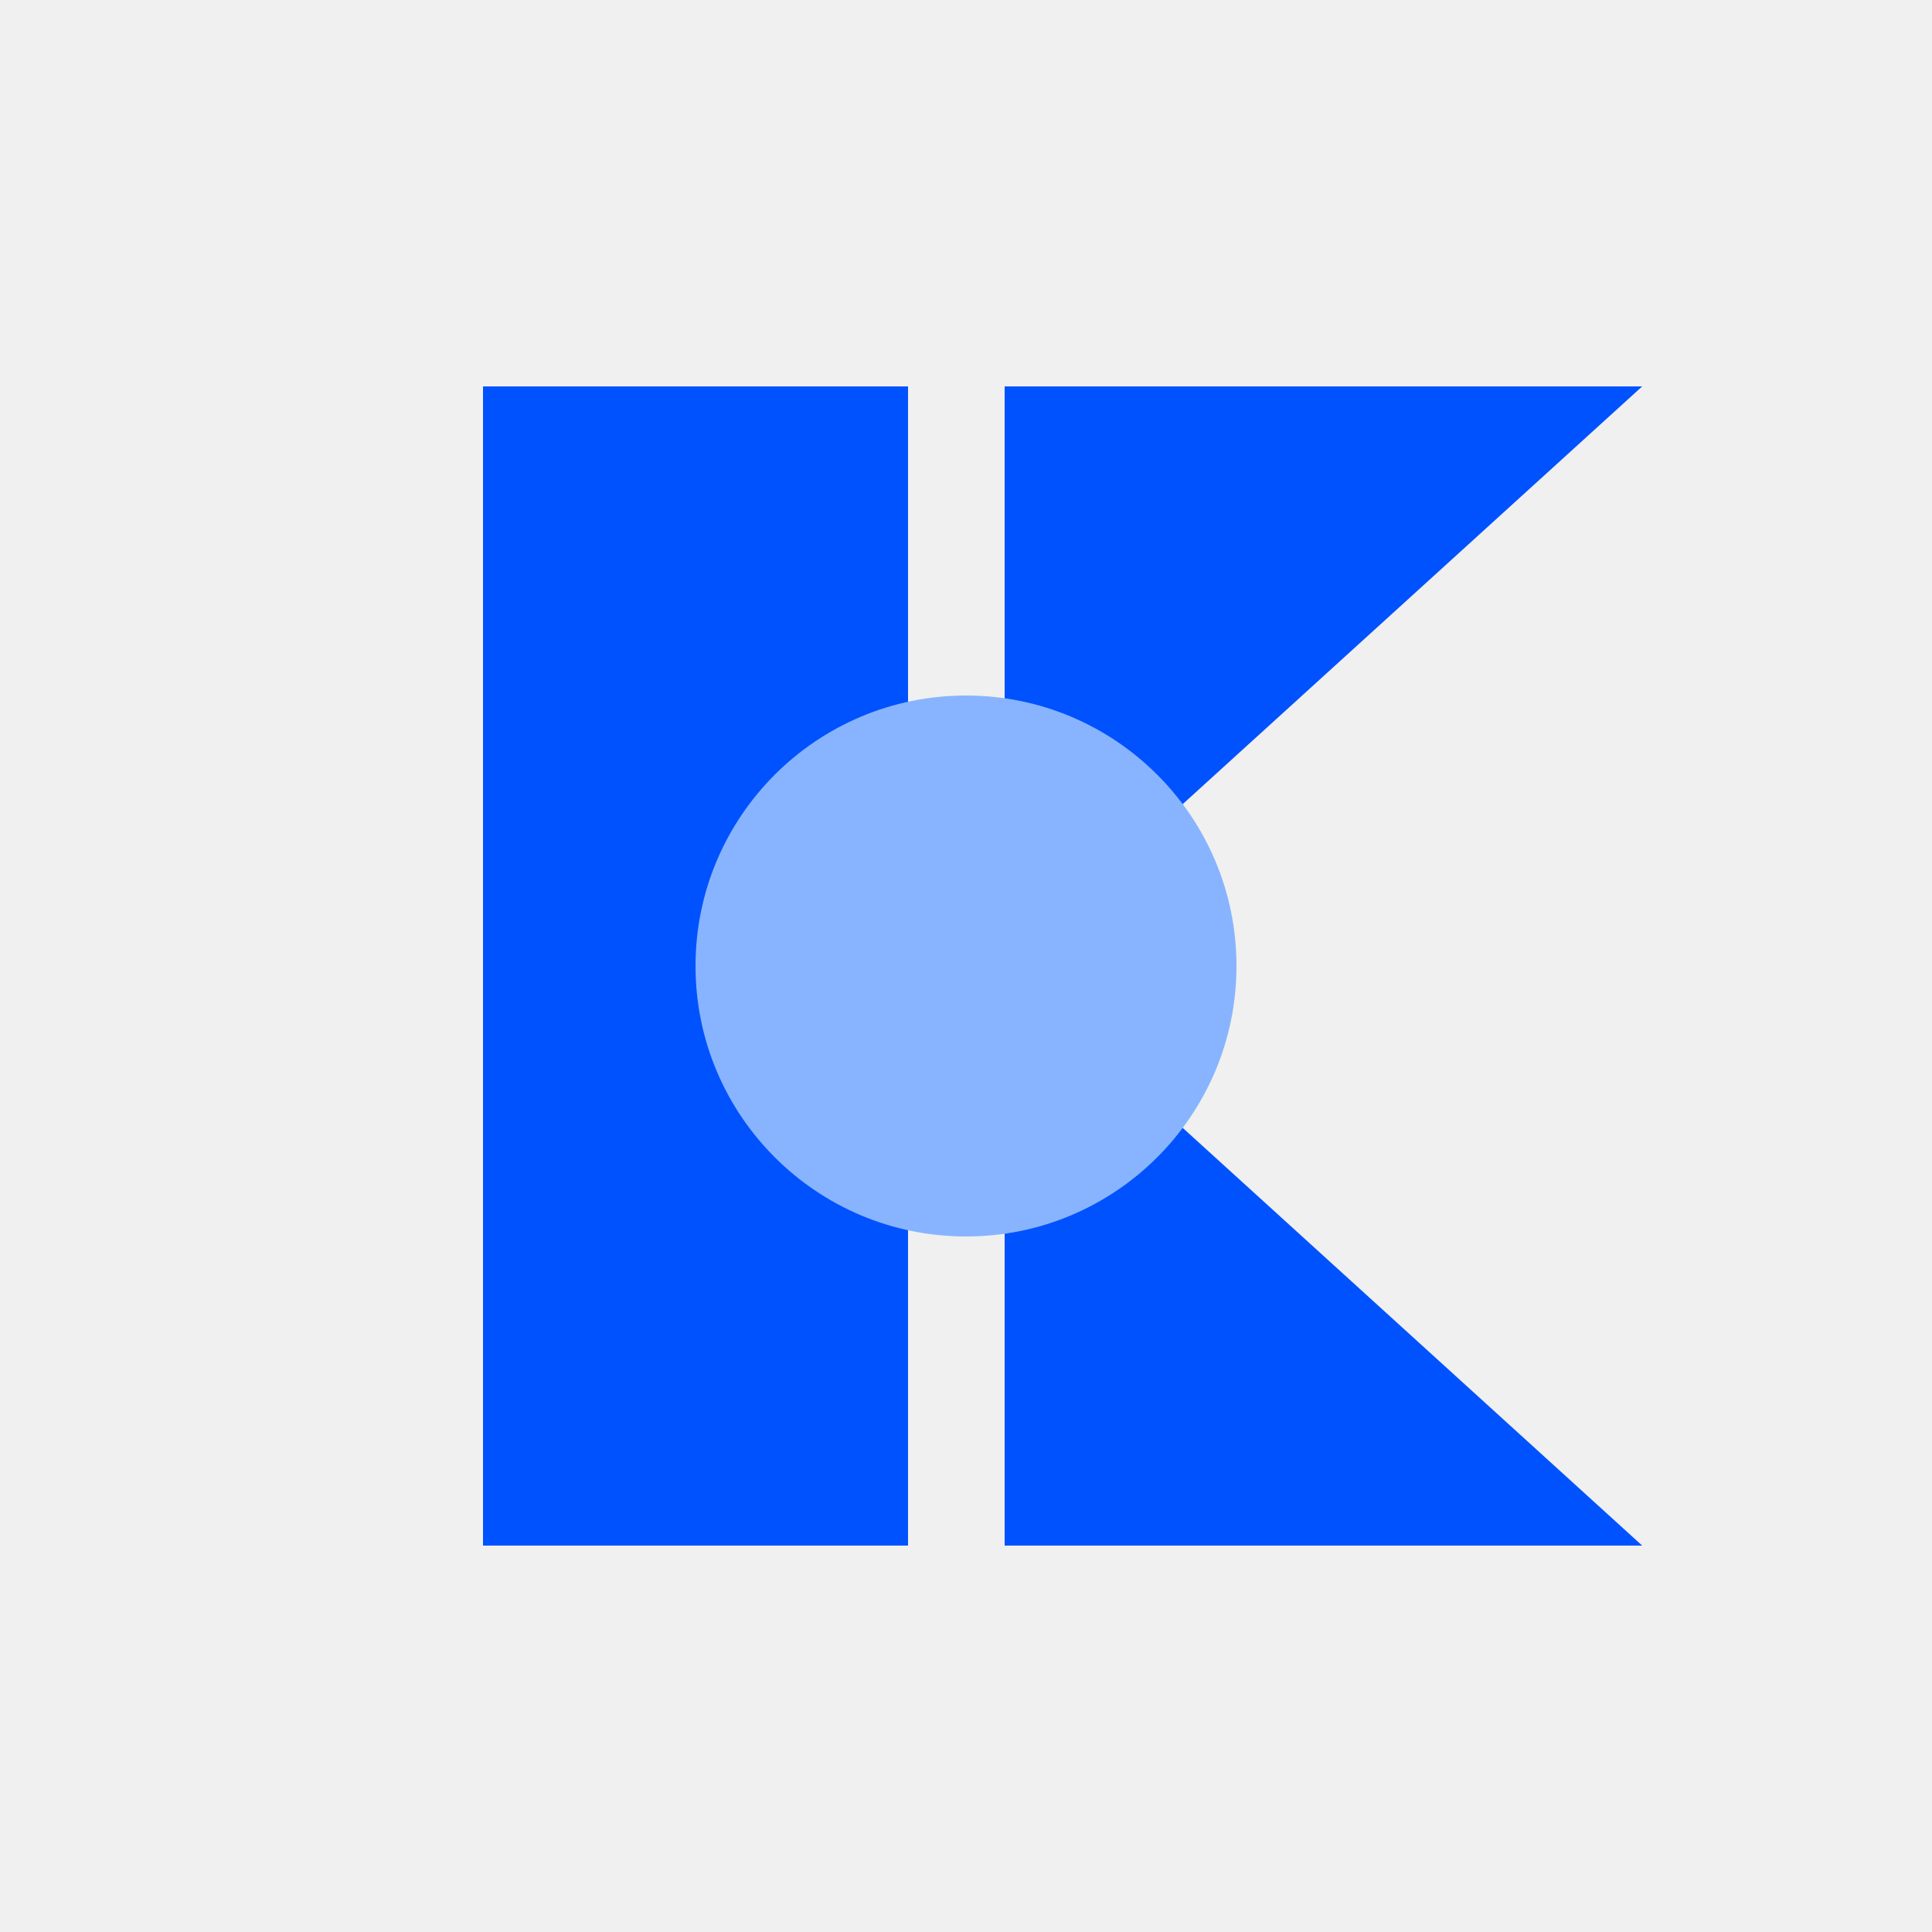
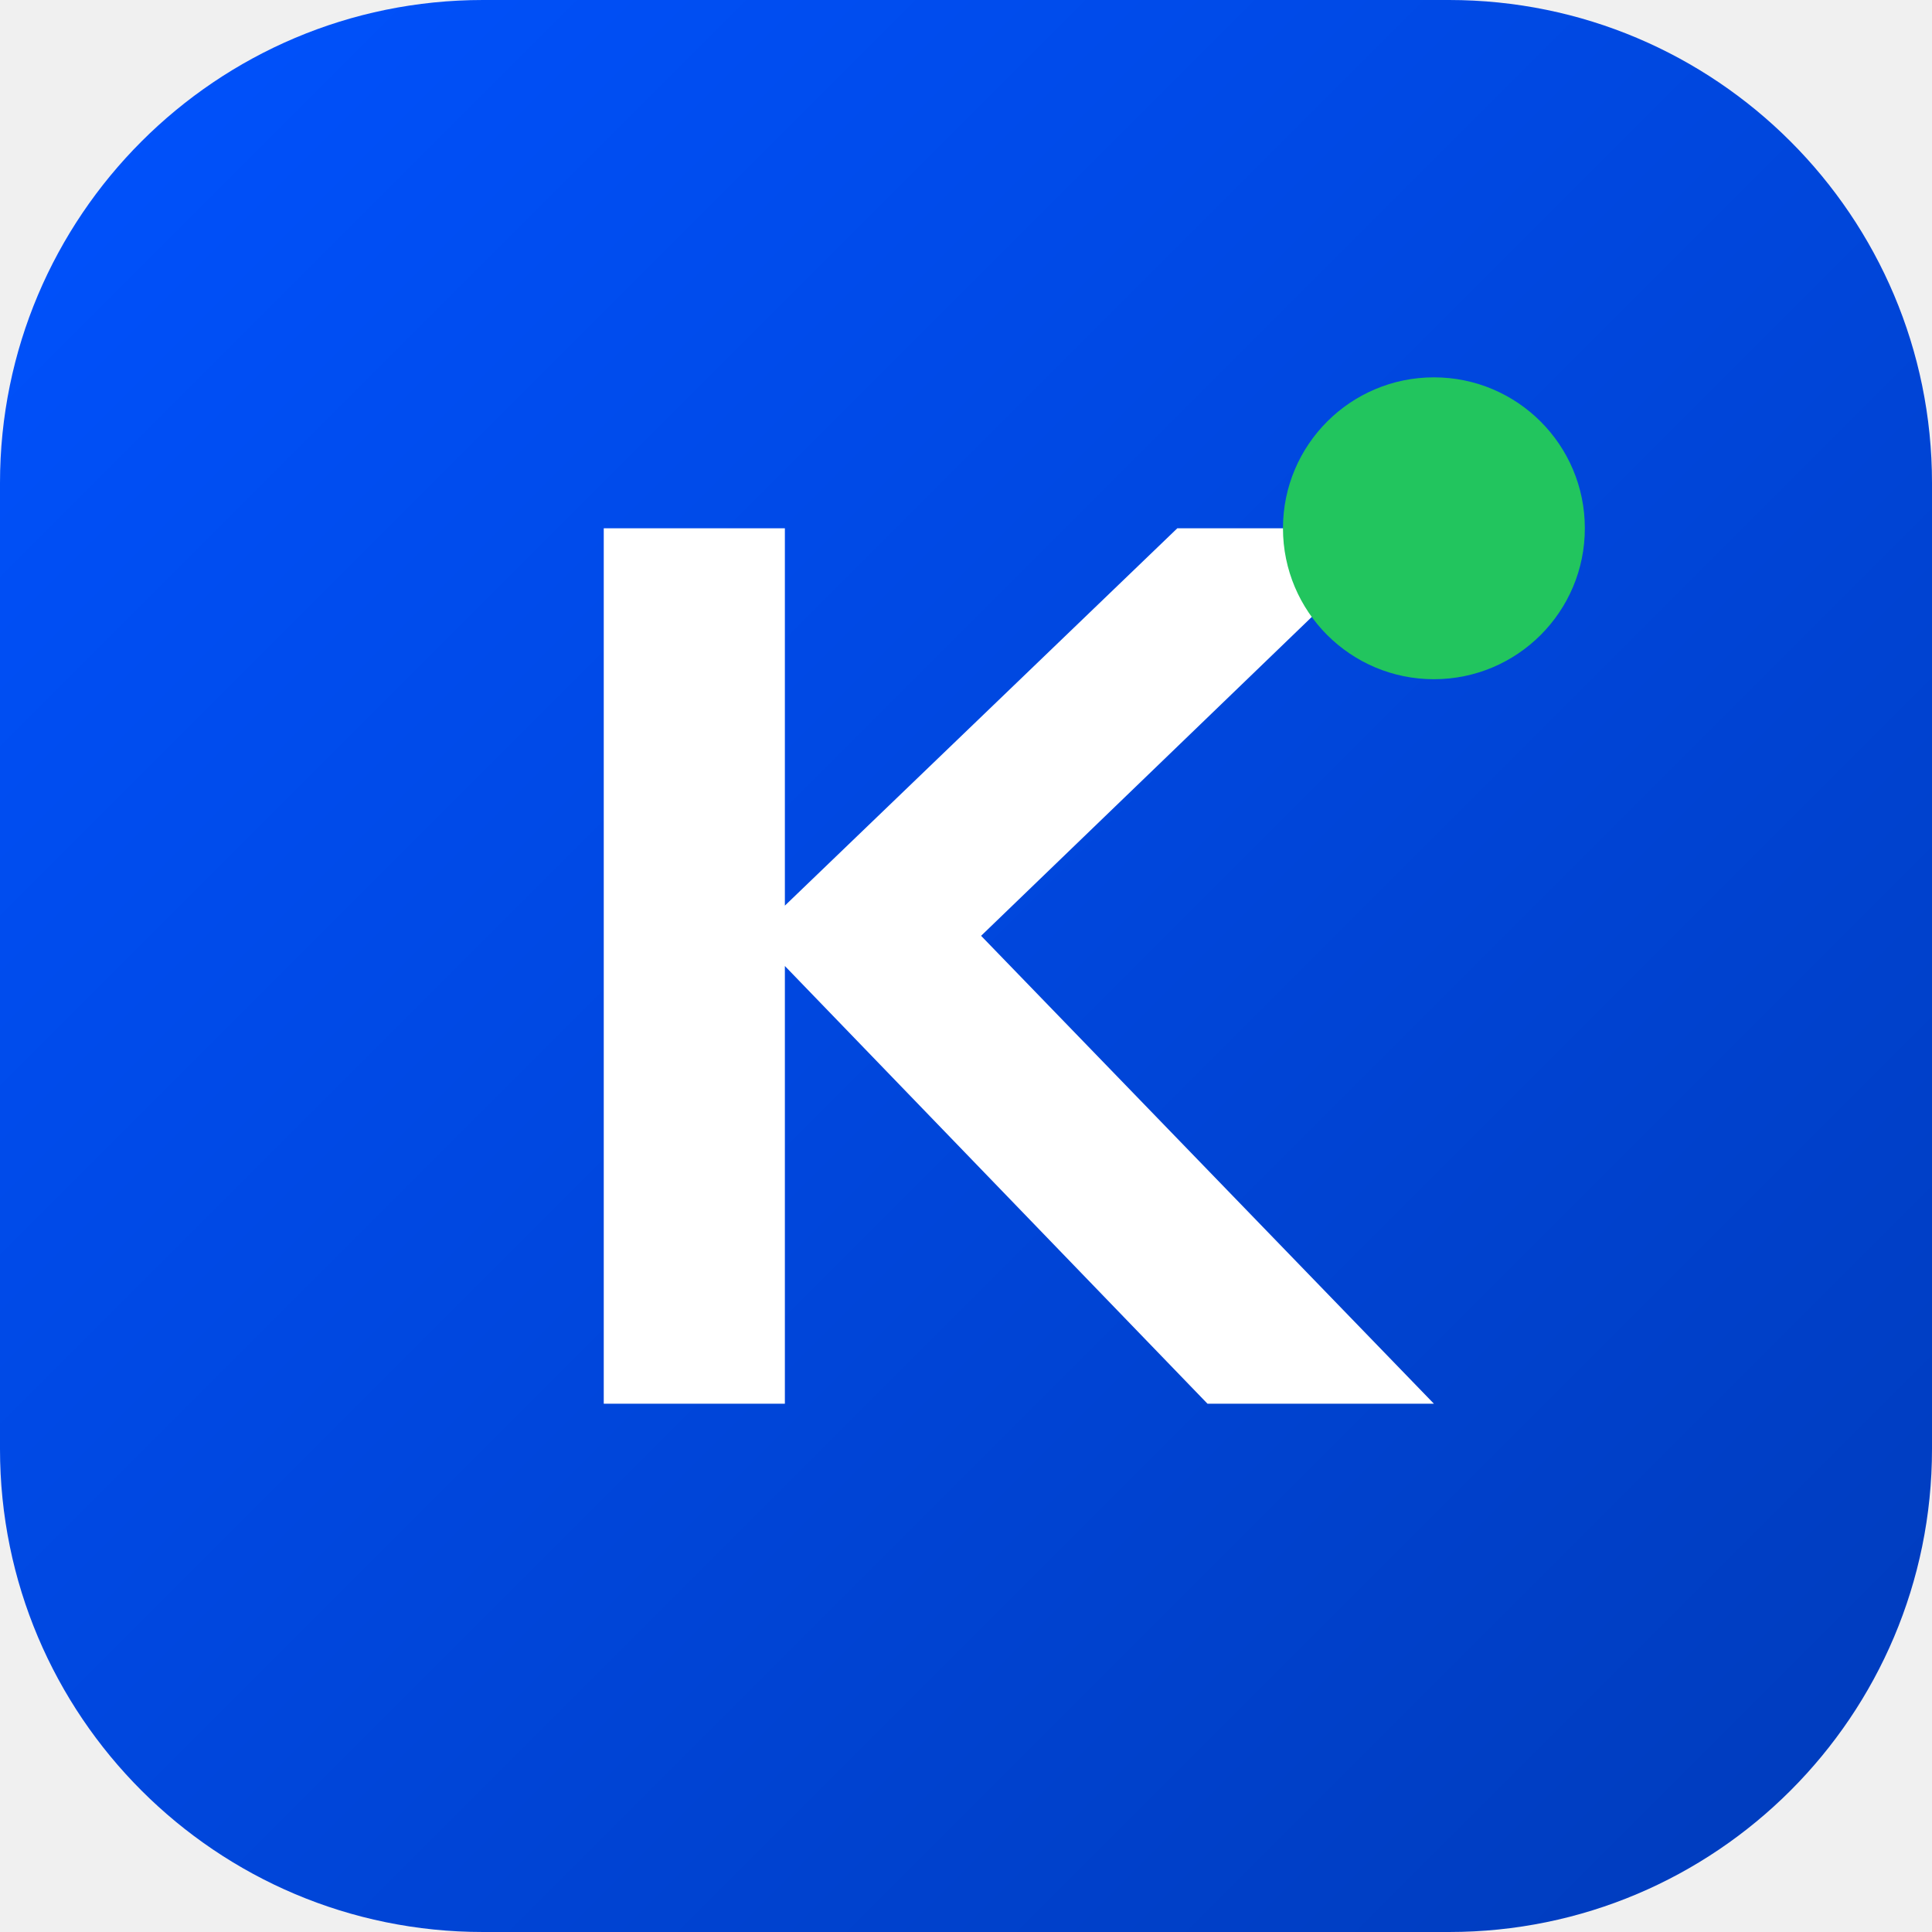
- <svg xmlns="http://www.w3.org/2000/svg" viewBox="0 0 100 100" fill="none">
-   <rect x="25" y="20" width="22" height="60" fill="#0052FF" />
-   <polygon points="52,20 85,20 52,50" fill="#0052FF" />
-   <polygon points="52,50 85,80 52,80" fill="#0052FF" />
-   <circle cx="50" cy="50" r="14" fill="#88B4FF" fillOpacity="0.9" />
+ <svg xmlns="http://www.w3.org/2000/svg" viewBox="0 0 128 128" fill="none">
+   <defs>
+     <linearGradient id="grad1" x1="0%" y1="0%" x2="100%" y2="100%">
+       <stop offset="0%" style="stop-color:#0052FF;stop-opacity:1" />
+       <stop offset="100%" style="stop-color:#003BBA;stop-opacity:1" />
+     </linearGradient>
+   </defs>
+   <rect width="128" height="128" rx="32" fill="url(#grad1)" />
+   <path d="M40 35V93H52V64L80 93H95L65 62L93 35H78L52 60V35H40Z" fill="white" />
+   <circle cx="95" cy="35" r="10" fill="#22C55E" />
</svg>
